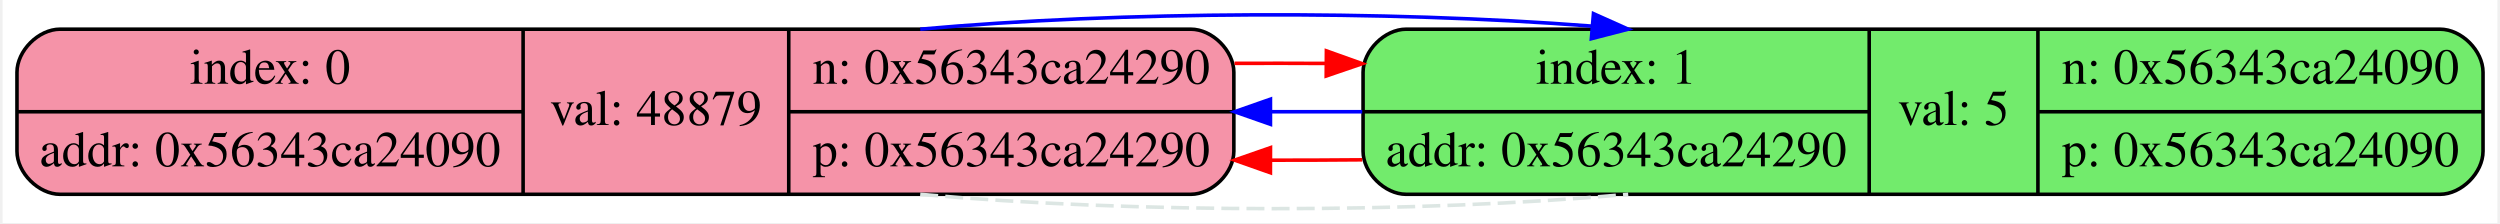
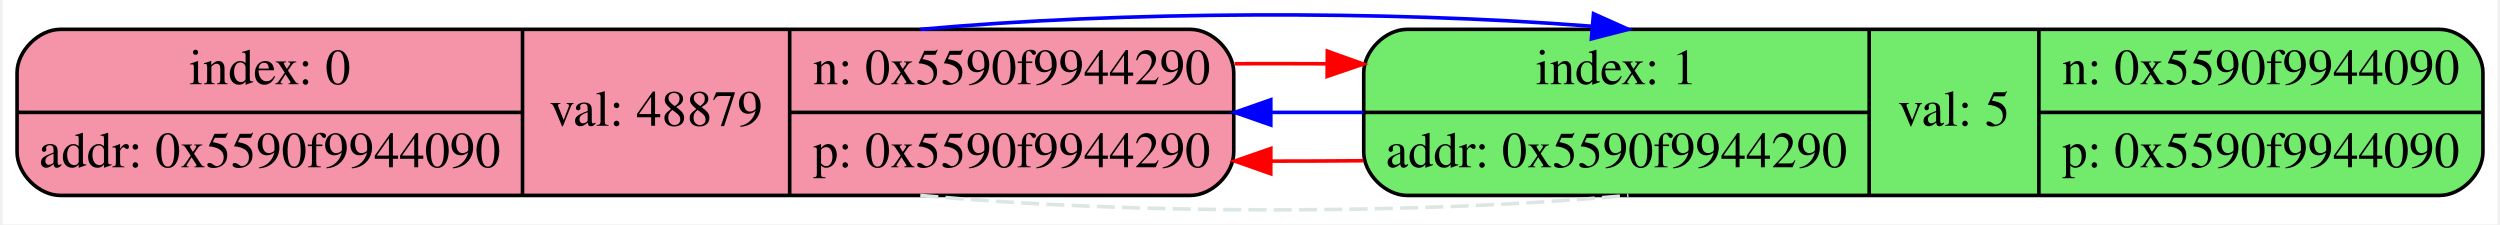
- <svg xmlns="http://www.w3.org/2000/svg" width="695pt" height="62pt" viewBox="0.00 0.00 695.00 62.13">
+ <svg xmlns="http://www.w3.org/2000/svg" width="691pt" height="62pt" viewBox="0.00 0.00 691.00 62.13">
  <g id="graph0" class="graph" transform="scale(1 1) rotate(0) translate(4 58.13)">
-     <polygon fill="white" stroke="none" points="-4,4 -4,-58.13 691,-58.13 691,4 -4,4" />
+     <polygon fill="white" stroke="none" points="-4,4 -4,-58.13 687,-58.13 687,4 -4,4" />
    <g id="node1" class="node">
-       <path fill="#f593a8" stroke="black" d="M12,-4C12,-4 327,-4 327,-4 333,-4 339,-10 339,-16 339,-16 339,-38 339,-38 339,-44 333,-50 327,-50 327,-50 12,-50 12,-50 6,-50 0,-44 0,-38 0,-38 0,-16 0,-16 0,-10 6,-4 12,-4" />
-       <text text-anchor="middle" x="70.5" y="-34.8" font-family="Times,serif" font-size="14.00">index: 0</text>
-       <polyline fill="none" stroke="black" points="0,-27 141,-27" />
-       <text text-anchor="middle" x="70.5" y="-11.8" font-family="Times,serif" font-size="14.00">addr: 0x56343ca24090</text>
-       <polyline fill="none" stroke="black" points="141,-4 141,-50" />
-       <text text-anchor="middle" x="178" y="-23.3" font-family="Times,serif" font-size="14.00">val: 48879</text>
-       <polyline fill="none" stroke="black" points="215,-4 215,-50" />
-       <text text-anchor="middle" x="277" y="-34.8" font-family="Times,serif" font-size="14.00">n: 0x56343ca24290</text>
-       <polyline fill="none" stroke="black" points="215,-27 339,-27" />
-       <text text-anchor="middle" x="277" y="-11.8" font-family="Times,serif" font-size="14.00">p: 0x56343ca24290</text>
+       <path fill="#f593a8" stroke="black" d="M12,-4C12,-4 325,-4 325,-4 331,-4 337,-10 337,-16 337,-16 337,-38 337,-38 337,-44 331,-50 325,-50 325,-50 12,-50 12,-50 6,-50 0,-44 0,-38 0,-38 0,-16 0,-16 0,-10 6,-4 12,-4" />
+       <text text-anchor="middle" x="70" y="-34.8" font-family="Times,serif" font-size="14.00">index: 0</text>
+       <polyline fill="none" stroke="black" points="0,-27 140,-27" />
+       <text text-anchor="middle" x="70" y="-11.8" font-family="Times,serif" font-size="14.00">addr: 0x5590f9944090</text>
+       <polyline fill="none" stroke="black" points="140,-4 140,-50" />
+       <text text-anchor="middle" x="177" y="-23.3" font-family="Times,serif" font-size="14.00">val: 48879</text>
+       <polyline fill="none" stroke="black" points="214,-4 214,-50" />
+       <text text-anchor="middle" x="275.5" y="-34.8" font-family="Times,serif" font-size="14.00">n: 0x5590f9944290</text>
+       <polyline fill="none" stroke="black" points="214,-27 337,-27" />
+       <text text-anchor="middle" x="275.5" y="-11.8" font-family="Times,serif" font-size="14.00">p: 0x5590f9944290</text>
    </g>
    <g id="node2" class="node">
-       <path fill="#72eb6c" stroke="black" d="M387,-4C387,-4 675,-4 675,-4 681,-4 687,-10 687,-16 687,-16 687,-38 687,-38 687,-44 681,-50 675,-50 675,-50 387,-50 387,-50 381,-50 375,-44 375,-38 375,-38 375,-16 375,-16 375,-10 381,-4 387,-4" />
-       <text text-anchor="middle" x="445.5" y="-34.8" font-family="Times,serif" font-size="14.00">index: 1</text>
-       <polyline fill="none" stroke="black" points="375,-27 516,-27" />
-       <text text-anchor="middle" x="445.5" y="-11.8" font-family="Times,serif" font-size="14.00">addr: 0x56343ca24290</text>
-       <polyline fill="none" stroke="black" points="516,-4 516,-50" />
-       <text text-anchor="middle" x="539.5" y="-23.3" font-family="Times,serif" font-size="14.00">val: 5</text>
-       <polyline fill="none" stroke="black" points="563,-4 563,-50" />
-       <text text-anchor="middle" x="625" y="-34.8" font-family="Times,serif" font-size="14.00">n: 0x56343ca24090</text>
-       <polyline fill="none" stroke="black" points="563,-27 687,-27" />
-       <text text-anchor="middle" x="625" y="-11.8" font-family="Times,serif" font-size="14.00">p: 0x56343ca24090</text>
+       <path fill="#72eb6c" stroke="black" d="M385,-4C385,-4 671,-4 671,-4 677,-4 683,-10 683,-16 683,-16 683,-38 683,-38 683,-44 677,-50 671,-50 671,-50 385,-50 385,-50 379,-50 373,-44 373,-38 373,-38 373,-16 373,-16 373,-10 379,-4 385,-4" />
+       <text text-anchor="middle" x="443" y="-34.8" font-family="Times,serif" font-size="14.00">index: 1</text>
+       <polyline fill="none" stroke="black" points="373,-27 513,-27" />
+       <text text-anchor="middle" x="443" y="-11.8" font-family="Times,serif" font-size="14.00">addr: 0x5590f9944290</text>
+       <polyline fill="none" stroke="black" points="513,-4 513,-50" />
+       <text text-anchor="middle" x="536.5" y="-23.3" font-family="Times,serif" font-size="14.00">val: 5</text>
+       <polyline fill="none" stroke="black" points="560,-4 560,-50" />
+       <text text-anchor="middle" x="621.5" y="-34.8" font-family="Times,serif" font-size="14.00">n: 0x5590f9944090</text>
+       <polyline fill="none" stroke="black" points="560,-27 683,-27" />
+       <text text-anchor="middle" x="621.5" y="-11.8" font-family="Times,serif" font-size="14.00">p: 0x5590f9944090</text>
    </g>
    <g id="edge1" class="edge">
-       <path fill="none" stroke="#dce6e3" stroke-dasharray="5,2" d="M251.63,-4C310.54,1.33 389.94,1.33 448.86,-4" />
+       <path fill="none" stroke="#dce6e3" stroke-dasharray="5,2" d="M250.18,-4C308.77,1.33 387.72,1.33 446.31,-4" />
    </g>
    <g id="edge4" class="edge">
-       <path fill="none" stroke="red" d="M339.2,-40.48C347.63,-40.51 356.09,-40.51 364.51,-40.46" />
-       <polygon fill="red" stroke="red" points="364.78,-43.96 374.76,-40.39 364.73,-36.96 364.78,-43.96" />
+       <path fill="none" stroke="red" d="M337.26,-40.48C345.71,-40.51 354.19,-40.51 362.63,-40.46" />
+       <polygon fill="red" stroke="red" points="362.92,-43.96 372.89,-40.39 362.87,-36.96 362.92,-43.96" />
    </g>
    <g id="edge5" class="edge">
-       <path fill="none" stroke="blue" d="M251.63,-50C307.21,-55.03 381.01,-55.32 438.66,-50.86" />
-       <polygon fill="blue" stroke="blue" points="439.18,-54.33 448.86,-50 438.6,-47.35 439.18,-54.33" />
+       <path fill="none" stroke="blue" d="M250.18,-50C305.45,-55.03 378.84,-55.32 436.16,-50.86" />
+       <polygon fill="blue" stroke="blue" points="436.64,-54.33 446.31,-50 436.05,-47.36 436.64,-54.33" />
    </g>
    <g id="edge2" class="edge">
-       <path fill="none" stroke="red" d="M374.76,-13.61C366.29,-13.53 357.75,-13.5 349.21,-13.5" />
-       <polygon fill="red" stroke="red" points="349.19,-10 339.2,-13.52 349.21,-17 349.19,-10" />
+       <path fill="none" stroke="red" d="M372.89,-13.61C364.41,-13.54 355.85,-13.5 347.3,-13.5" />
+       <polygon fill="red" stroke="red" points="347.25,-10 337.26,-13.52 347.27,-17 347.25,-10" />
    </g>
    <g id="edge3" class="edge">
-       <path fill="none" stroke="blue" d="M374.76,-27C366.29,-27 357.75,-27 349.21,-27" />
-       <polygon fill="blue" stroke="blue" points="349.2,-23.5 339.2,-27 349.2,-30.5 349.2,-23.5" />
+       <path fill="none" stroke="blue" d="M372.89,-27C364.41,-27 355.85,-27 347.3,-27" />
+       <polygon fill="blue" stroke="blue" points="347.26,-23.5 337.26,-27 347.26,-30.5 347.26,-23.5" />
    </g>
  </g>
</svg>
